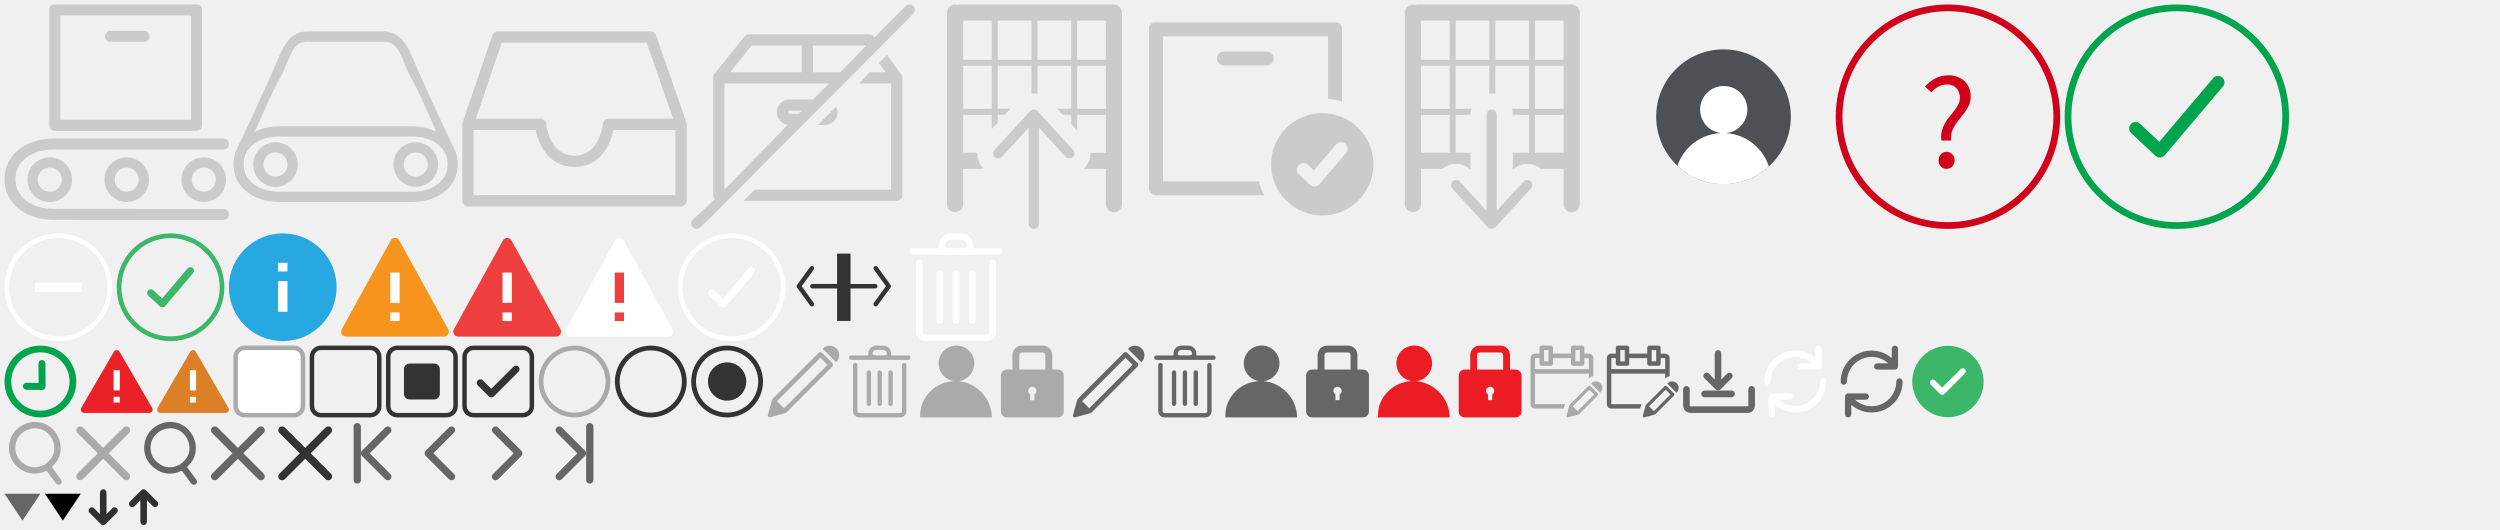
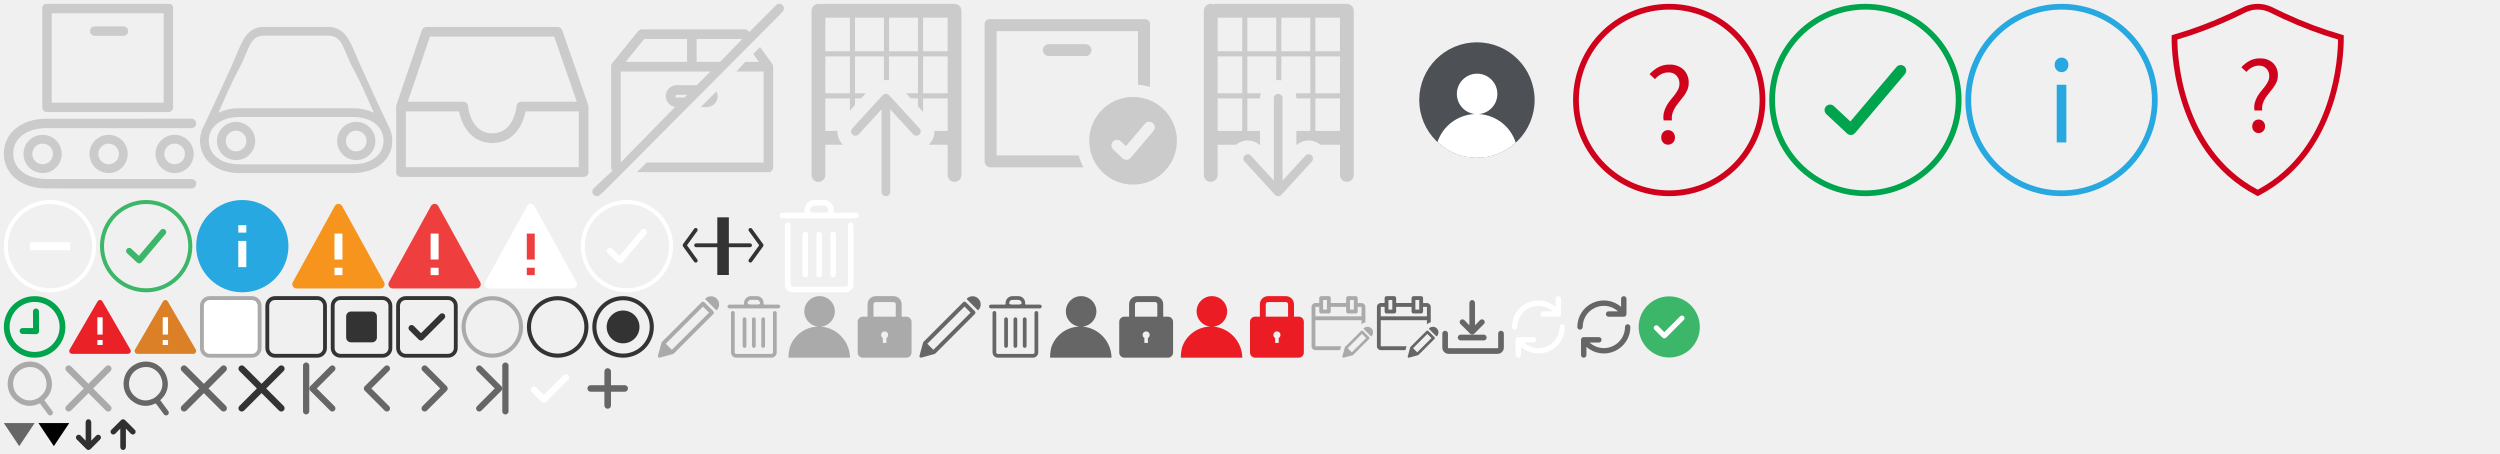
- <svg xmlns="http://www.w3.org/2000/svg" id="content" width="557" height="118.002" viewBox="0 0 557 118.002">
+ <svg xmlns="http://www.w3.org/2000/svg" id="content" width="650" height="118.002" viewBox="0 0 650 118.002">
  <defs>
    <style>.cls-1,.cls-2{fill:none;}.cls-2{clip-rule:evenodd;}.cls-3{fill:#cccbcb;}.cls-4{fill:#4d5055;}.cls-5{fill:#fff;}.cls-6{fill:#3cb669;}.cls-7{fill:#27a8e0;}.cls-8{fill:#f7941d;}.cls-9{fill:#ee3e3d;}.cls-10{fill:#00a44d;}.cls-11{fill:#ea2127;}.cls-12{fill:#db8027;}.cls-13{fill:#aaa;}.cls-14{fill:#333;}.cls-15{fill:#666;}.cls-16{fill:#d0021b;}.cls-17{clip-path:url(#clip-path);}.cls-18{clip-path:url(#clip-path-2);}.cls-19{clip-path:url(#clip-path-3);}.cls-20{clip-path:url(#clip-path-4);}.cls-21{clip-path:url(#clip-path-5);}.cls-22{clip-path:url(#clip-path-6);}.cls-23{clip-path:url(#clip-path-7);}.cls-24{clip-path:url(#clip-path-8);}.cls-25{clip-path:url(#clip-path-9);}.cls-26{clip-path:url(#clip-path-10);}.cls-27{clip-path:url(#clip-path-11);}.cls-28{clip-path:url(#clip-path-12);}.cls-29{clip-path:url(#clip-path-13);}.cls-30{clip-path:url(#clip-path-14);}.cls-31{clip-path:url(#clip-path-15);}.cls-32{fill:#ec1c24;}.cls-33{opacity:0.8;}</style>
    <clipPath id="clip-path">
      <rect class="cls-1" x="182.19" y="161" width="24.325" height="22.574" />
    </clipPath>
    <clipPath id="clip-path-2">
      <path class="cls-2" d="M233.713,182.877V180.3l1.015-.093c.6-.047.924-.374.924-.89V164.628l-1.8-.095v-2.666h8.539a9.709,9.709,0,0,1,5.538,1.356,5.024,5.024,0,0,1,1.938,4.446,5.537,5.537,0,0,1-1.108,3.556,6.443,6.443,0,0,1-2.631,2.012,3.482,3.482,0,0,1,1.8,1.919l2.262,4.96,1.8.047v2.667h-7.709v-2.574l.924-.093c.461-.047.739-.234.739-.562a.755.755,0,0,0-.139-.421L244.329,176a2.687,2.687,0,0,0-.785-1.123,1.845,1.845,0,0,0-1.2-.328h-2.861v5.569l2.03.093v2.667Zm5.723-11.277h2.723c2.539,0,3.831-1.17,3.831-3.463,0-1.311-.323-2.2-1.016-2.574a6.476,6.476,0,0,0-3.276-.608h-2.262Z" />
    </clipPath>
    <clipPath id="clip-path-3">
      <path class="cls-2" d="M252.359,183.344h-8.584v-3.415l1.292-.141c.277-.047.323-.093.323-.093,0-.047,0-.093-.092-.234l-1.477-3.182a2.37,2.37,0,0,0-.647-.982,1.562,1.562,0,0,0-.923-.234h-2.4v4.586l2.03.093V183.3H233.2v-3.416l1.431-.14c.507-.047.507-.281.507-.421V165.048l-1.8-.093V161.4H242.3a9.931,9.931,0,0,1,5.815,1.45c1.431.983,2.124,2.621,2.124,4.821a6.128,6.128,0,0,1-1.2,3.837A7.387,7.387,0,0,1,247,173.285a4.162,4.162,0,0,1,1.247,1.731l2.122,4.726,1.938.047v3.556Zm-7.708-.935h6.831v-1.777l-1.615-.048-2.355-5.24a2.761,2.761,0,0,0-1.522-1.685l-1.108-.421,1.061-.421a6.272,6.272,0,0,0,2.447-1.872,5.211,5.211,0,0,0,1.015-3.275c0-1.919-.553-3.275-1.753-4.07a9.286,9.286,0,0,0-5.308-1.264h-8.077v1.825l1.8.047v15.114a1.309,1.309,0,0,1-1.293,1.358l-.645.047v1.684h6.877v-1.825l-2.032-.093v-6.363h3.278a2.407,2.407,0,0,1,1.477.421,3.236,3.236,0,0,1,.877,1.31l1.477,3.135a1.76,1.76,0,0,1,.184.656c0,.281-.092.889-1.107,1.03l-.509.047Zm-2.492-10.388h-3.14v-7.581h2.724a7.423,7.423,0,0,1,3.508.656c.831.469,1.246,1.5,1.246,3C246.451,169.915,245.713,172.021,242.159,172.021Zm-2.262-.889h2.262c2.308,0,3.37-.983,3.37-3.042,0-1.17-.277-1.871-.786-2.2a6.059,6.059,0,0,0-3.045-.562h-1.846v5.8Z" />
    </clipPath>
    <clipPath id="clip-path-4">
      <path class="cls-2" d="M269.528,182.877H254.714V180.3l1.015-.095c.6-.047.923-.374.923-.889V164.627l-1.8-.093v-2.667h14.307v5.242l-3.184.233v-1.263a1.4,1.4,0,0,0-.139-.749.92.92,0,0,0-.737-.234h-4.617v5.428h7.2v3.23h-7.2v5.9h5.032a.994.994,0,0,0,.739-.234,1.622,1.622,0,0,0,.138-.8v-1.591l3.184.234v5.615Z" />
    </clipPath>
    <clipPath id="clip-path-5">
      <path class="cls-2" d="M269.99,183.345H254.3v-3.416l1.431-.14c.507-.047.507-.281.507-.421V165.048l-1.8-.093V161.4h15.185v6.13l-4.061.28v-1.731a1.64,1.64,0,0,0-.047-.468.933.933,0,0,0-.369-.047h-4.154v4.491h7.2v4.118h-7.2v5.006h4.571a.953.953,0,0,0,.368-.045,1.912,1.912,0,0,0,.046-.516V176.56l4.062.281v6.5Zm-14.862-.935h13.939v-4.726l-2.308-.141v1.077a1.993,1.993,0,0,1-.231,1.03,1.3,1.3,0,0,1-1.108.421h-5.492v-6.832h7.2V170.9h-7.2v-6.27h5.077a1.237,1.237,0,0,1,1.108.421,1.627,1.627,0,0,1,.23,1.03v.8l2.308-.141v-4.4H255.266v1.825l1.8.093v15.114a1.308,1.308,0,0,1-1.292,1.358l-.647.047Z" />
    </clipPath>
    <clipPath id="clip-path-6">
      <path class="cls-2" d="M279.082,179.32v-4.491l-5.308-10.2-1.477-.093v-2.667h7.616v2.574l-.923.093a.64.64,0,0,0-.647.374,1.125,1.125,0,0,0,.092.842l2.631,5.523h.139l3.414-6.6-1.569-.14v-2.667h6.693v2.574l-.923.093c-.417.047-.74.374-1.062.937l-4.893,9.405v5.24l2.446.095v2.666H276.5V180.3l1.661-.093c.645-.048.923-.328.923-.89" />
    </clipPath>
    <clipPath id="clip-path-7">
      <path class="cls-2" d="M285.775,183.345h-9.692v-3.463l2.076-.14c.461-.047.461-.188.461-.421v-4.352L273.5,165.1,271.883,165v-3.6h8.492v3.415l-1.339.141c-.184,0-.23.047-.276.093a.64.64,0,0,0,.092.468l2.308,4.821,2.723-5.288-1.292-.093V161.4h7.616v3.415l-1.339.141c-.277.047-.553.421-.693.7l-4.8,9.312v4.679l2.446.093v3.6Zm-8.769-.935H284.9v-1.825l-2.447-.093.046-5.9,4.893-9.405a1.822,1.822,0,0,1,1.431-1.17l.553-.047v-1.685h-5.815v1.825l1.8.14-3.831,7.441h-.693l-2.769-5.756a1.471,1.471,0,0,1-.138-1.218,1.1,1.1,0,0,1,1.015-.654l.509-.047v-1.685h-6.739v1.825l1.292.093,5.493,10.67v4.491a1.293,1.293,0,0,1-1.339,1.358l-1.246.093v1.544Z" />
    </clipPath>
    <clipPath id="clip-path-8">
      <rect class="cls-1" x="292.19" y="161.305" width="18.832" height="22.695" />
    </clipPath>
    <clipPath id="clip-path-9">
      <path class="cls-2" d="M329.436,181.707l-2.631-5.756a3.192,3.192,0,0,0-1.615-1.825l-1.431-.514,1.385-.561a6.56,6.56,0,0,0,2.63-2.059,5.31,5.31,0,0,0,1.109-3.509c0-2.06-.6-3.509-1.846-4.4a9.805,9.805,0,0,0-5.723-1.356H312.59V163.5l1.938.141V180.3a1.488,1.488,0,0,1-1.523,1.544l-.6.095v1.637h7.338V181.8l-2.216-.14v-7.207h3.693a2.917,2.917,0,0,1,1.661.469,3.981,3.981,0,0,1,1.016,1.45l1.615,3.463a1.63,1.63,0,0,1,.184.749c0,.328-.138,1.077-1.292,1.216l-.507.047v1.685h7.246v-1.779Zm-8.4-9.312h-3.554v-8.517h3.092a7.4,7.4,0,0,1,3.831.749q1.384.843,1.384,3.37C325.835,169.962,325,172.4,321.036,172.4Z" />
    </clipPath>
    <clipPath id="clip-path-10">
      <path class="cls-2" d="M351.774,181.661l-.184-.374-6.831-19.559h-6.831v1.684l2.355.233-5.723,16.846a1.78,1.78,0,0,1-1.523,1.356l-.6.095v1.637h6.738V181.8l-2.308-.14L338.3,177.5h8.815l.877,2.574c.185.608.139,1.075-.184,1.356a1.535,1.535,0,0,1-1.108.468l-.785.095v1.637h7.662v-1.779Zm-13.061-6.224,3.554-11.043h.97l3.416,11.043Z" />
    </clipPath>
    <clipPath id="clip-path-11">
      <path class="cls-2" d="M370.467,183.532h3.092V165.1a1.505,1.505,0,0,1,1.339-1.685l.691-.047V161.68h-7.153v1.777l2.262.095v13.99h-.924l-.231-.28-9.507-15.629h-5.216v1.777l1.938.095v16.657a1.443,1.443,0,0,1-1.431,1.544l-.691.047v1.685h7.2V181.66l-2.216-.093V167.389h.923l.231.28Z" />
    </clipPath>
    <clipPath id="clip-path-12">
      <path class="cls-2" d="M387.775,161.258a11.251,11.251,0,0,0-5.907,1.544,10.041,10.041,0,0,0-2.354,2.105,11.666,11.666,0,0,0-1.662,3.23,15.053,15.053,0,0,0-.645,4.491c0,3.744.831,6.6,2.492,8.47a8.777,8.777,0,0,0,6.923,2.807,13.234,13.234,0,0,0,7.292-1.919v-5.942a1.958,1.958,0,0,1,.369-1.263,1.751,1.751,0,0,1,1.108-.468l.277-.047v-1.639h-7.292v1.779l2.631.093.046.562v5.521l-.277.188a7.179,7.179,0,0,1-3.923.935c-4.339,0-6.508-3.135-6.508-9.312,0-5.9,2.4-8.844,7.154-8.844,2.168,0,3.23.281,3.6.935a2.33,2.33,0,0,1,.23,1.077v2.06l2.308-.141v-5.007a14.456,14.456,0,0,0-5.861-1.216" />
    </clipPath>
    <clipPath id="clip-path-13">
      <path class="cls-2" d="M397.144,183.532H412.19v-5.007l-2.308-.14v1.075a2.078,2.078,0,0,1-.277,1.171,1.506,1.506,0,0,1-1.292.514h-6.092v-7.674h7.893v-2.34h-7.893v-7.066h5.631a1.594,1.594,0,0,1,1.293.468,2.087,2.087,0,0,1,.276,1.17v.749l2.308-.14v-4.586H397.236v1.779l1.938.093v16.659a1.489,1.489,0,0,1-1.523,1.544l-.6.047v1.684Z" />
    </clipPath>
    <clipPath id="clip-path-14">
      <path class="cls-2" d="M228.913,175.53v5.709a12.235,12.235,0,0,1-7.2,2.012,8.536,8.536,0,0,1-6.739-2.714c-1.615-1.824-2.4-4.539-2.4-8.1a13.552,13.552,0,0,1,.6-4.258,10.419,10.419,0,0,1,1.569-3.135,8.852,8.852,0,0,1,2.308-2.059,10.958,10.958,0,0,1,5.677-1.5,13.332,13.332,0,0,1,5.907,1.31v3.744l-1.892-.374-.461.048c0-.328-.877-1.311-.969-1.452-.231-.42-2.078.048-3.739.048-4.016,0-5.4,2.386-5.4,7.393,0,5.334,2.122,7.954,5.769,7.954a6.039,6.039,0,0,0,3.322-.749v-4.773h-.046l-1.938-.093v-2.667h7.246v2.526l-.739.047a1.205,1.205,0,0,0-.691.281c-.139.141-.185.374-.185.8" />
    </clipPath>
    <clipPath id="clip-path-15">
      <path class="cls-2" d="M222.221,183.719c-3.832.14-8.955-.609-9.739-7.019a48.216,48.216,0,0,1-.092-7.066c.185-2.855.6-5.756,3.97-7.535a14.2,14.2,0,0,1,6.368-1.075,20.138,20.138,0,0,1,6.416,1.17l.276.14v4.773h-3.276s-.369-1.637-.369-1.684a24.151,24.151,0,0,0-4.108-.047c-3.738.421-3.923,2.9-4.061,6.691-.185,5.054.6,7.3,3.969,7.3a22.891,22.891,0,0,0,2.815-.095v-4.35l-1.523-.095v-3.322h8.124v3.416l-1.57.233-.092,7.347-.184.14c-1.846.937-5.216,1.077-6.923,1.077m.507-21.806a10.628,10.628,0,0,0-5.446,1.4,7.947,7.947,0,0,0-2.17,1.967,10.619,10.619,0,0,0-1.523,2.994,14.282,14.282,0,0,0-.6,4.118c0,3.463.786,6.084,2.309,7.814a8.022,8.022,0,0,0,6.368,2.574c2.677,0,4.939-.141,6.739-1.358v-5.9a1.428,1.428,0,0,1,.323-1.077,1.708,1.708,0,0,1,.969-.421l.323-.047V172.3h-6.414v1.824l1.938.095.045.421V179.6l-.184.141a6.358,6.358,0,0,1-3.554.842c-3.877,0-6.184-2.855-6.184-8.423,0-5.335,1.569-7.861,5.861-7.861,1.938,0,3.831-.374,4.154.233.138.234.645.516.645.937v.562l2.309-.141-.463-2.807a12.671,12.671,0,0,0-5.446-1.17" />
    </clipPath>
  </defs>
  <g id="cbs-overview-inducts">
    <path class="cls-3" d="M49.774,46.545l-10.958,0q-13.394,0-26.785-.007c-5.132-.006-8.58-2.664-8.58-6.612s3.448-6.607,8.58-6.613l37.743,0a1.225,1.225,0,1,0,0-2.451l-10.958,0q-13.4,0-26.789.007C5.535,30.872,1,34.6,1,39.928s4.535,9.055,11.028,9.063Q19.944,49,27.86,49H38.817l10.958,0a1.226,1.226,0,1,0,0-2.451Z" />
    <path class="cls-3" d="M12.225,29.143H43.775A1.226,1.226,0,0,0,45,27.918V1.994A.994.994,0,0,0,44.006,1H11.994A.994.994,0,0,0,11,1.994V27.918A1.226,1.226,0,0,0,12.225,29.143ZM13.451,3.451h29.1V26.692h-29.1Z" />
    <path class="cls-3" d="M32.1,9.318a1.225,1.225,0,1,0,0-2.451h-7.47a1.225,1.225,0,0,0,0,2.451H32.1Z" />
    <path class="cls-3" d="M6.112,40.024a4.97,4.97,0,1,0,4.97-4.97A4.97,4.97,0,0,0,6.112,40.024Zm7.654,0a2.684,2.684,0,1,1-2.684-2.684A2.687,2.687,0,0,1,13.766,40.024Z" />
    <path class="cls-3" d="M23.269,40.024a4.97,4.97,0,1,0,4.97-4.97A4.97,4.97,0,0,0,23.269,40.024Zm7.654,0a2.684,2.684,0,1,1-2.684-2.684A2.687,2.687,0,0,1,30.923,40.024Z" />
    <path class="cls-3" d="M45.4,35.054a4.97,4.97,0,1,0,4.97,4.97A4.97,4.97,0,0,0,45.4,35.054Zm0,7.654a2.684,2.684,0,1,1,2.684-2.684A2.687,2.687,0,0,1,45.4,42.708Z" />
  </g>
  <g id="cbs-overview-casket">
    <path class="cls-3" d="M91.744,45C97.783,44.992,102,41.526,102,36.571a7.744,7.744,0,0,0-.913-3.662c-2.51-5.155-4.9-10.548-7.164-15.453C91.537,12.3,90.522,7.616,86.282,7.1V7h-.789L68.8,7a1.1,1.1,0,0,0-.29.058V7c-4.956,0-5.9,4.976-8.43,10.457C57.8,22.393,55.387,27.812,52.859,33c-.058.114-.115.229-.167.347-.116.237-.229.481-.346.717h.1A7.875,7.875,0,0,0,52,36.571c0,4.955,4.217,8.421,10.256,8.429ZM62.256,28.142a12.632,12.632,0,0,0-5.465,1.18c1.826-4.147,3.606-8.3,5.567-11.862,2.3-4.182,2.477-8.181,6.15-8.181V9.224a1.1,1.1,0,0,0,.29.058l16.7,0c3.667,0,3.845,4,6.145,8.18,1.96,3.562,3.735,7.712,5.559,11.859a12.636,12.636,0,0,0-5.457-1.177Zm29.486,2.279c4.773.006,7.979,2.477,7.979,6.15s-3.207,6.144-7.979,6.149H62.259c-4.773-.006-7.979-2.478-7.979-6.149s3.207-6.144,7.979-6.15Z" />
    <path class="cls-3" d="M61.375,31.69a4.97,4.97,0,1,0,4.97,4.97A4.97,4.97,0,0,0,61.375,31.69Zm0,7.654a2.684,2.684,0,1,1,2.684-2.684A2.687,2.687,0,0,1,61.375,39.344Z" />
    <path class="cls-3" d="M92.625,31.69a4.97,4.97,0,1,0,4.97,4.97A4.97,4.97,0,0,0,92.625,31.69Zm0,7.654a2.684,2.684,0,1,1,2.684-2.684A2.687,2.687,0,0,1,92.625,39.344Z" />
  </g>
  <path id="cbs-overview-chutes" class="cls-3" d="M152.93,27.288,146.168,7.847A1.261,1.261,0,0,0,144.977,7H110.883a1.261,1.261,0,0,0-1.194.855L103.067,27.3A1.264,1.264,0,0,0,103,27.7V44.739A1.261,1.261,0,0,0,104.262,46h47.477A1.261,1.261,0,0,0,153,44.739V27.7A1.261,1.261,0,0,0,152.93,27.288ZM111.786,9.522H144.08l5.885,16.92h-14.4a1.264,1.264,0,0,0-1.256,1.148c-.027.289-.719,7.084-6.309,7.084s-6.283-6.794-6.309-7.081a1.261,1.261,0,0,0-1.256-1.151H106.022Zm-6.263,33.956V28.964h13.821c.651,3.358,3.02,8.231,8.657,8.231s8.006-4.874,8.657-8.231h13.821V43.478Z" />
  <g id="cbs-overview-rejection">
    <path class="cls-3" d="M197.63,12.245l-1.79,1.79,1.489,2.055h-3.544l-2.326,2.5h7.07V42.259H168.107l-2.5,2.5h34.171a1.25,1.25,0,0,0,1.25-1.25V17.34a1.245,1.245,0,0,0-.238-.733Z" />
    <path class="cls-3" d="M186.6,25a2.8,2.8,0,0,0-.3-1.252l-4.1,4.1h1.553A2.853,2.853,0,0,0,186.6,25Z" />
    <path class="cls-3" d="M203.477,1.349a1.19,1.19,0,0,0-1.683,0L194.8,8.342l-.132-.182a1.248,1.248,0,0,0-1.012-.517H166.878a1.25,1.25,0,0,0-.972.464l-6.733,8.325a1.252,1.252,0,0,0-.278.786V43.509a1.244,1.244,0,0,0,.358.872l-4.9,4.587a1.19,1.19,0,0,0,1.681,1.685s.851-.832,1.827-1.734L202.629,3.944l.849-.913A1.19,1.19,0,0,0,203.477,1.349Zm-36,8.794h11.149V16.09H162.665ZM177.967,25.35h-2.015a.35.35,0,0,1,0-.7h2.715Zm3.2-3.2h-5.215a2.844,2.844,0,0,0-.441,5.655L161.4,42.239V18.59h23.331Zm6.06-6.06h-6.1V10.143H193Z" />
  </g>
  <g id="butler-overview-put">
    <path class="cls-3" d="M231.165,24.756c-.012-.013-.028-.017-.04-.029s-.017-.029-.029-.04a1.058,1.058,0,0,0-.15-.09,1.113,1.113,0,0,0-.194-.117,1.083,1.083,0,0,0-.207-.05.728.728,0,0,0-.427,0,1.091,1.091,0,0,0-.208.05,1.12,1.12,0,0,0-.193.116,1.079,1.079,0,0,0-.151.091c-.013.012-.017.028-.029.04s-.029.016-.04.029L221.579,33.4a1.131,1.131,0,0,0,1.668,1.529l5.953-6.5V49.869a1.131,1.131,0,1,0,2.262,0V28.43l5.953,6.5a1.131,1.131,0,1,0,1.668-1.529Z" />
    <path class="cls-3" d="M248.179,1c-.055,0-.1.027-.156.031s-.1-.031-.156-.031H213.812A1.311,1.311,0,0,1,212.8,1,1.8,1.8,0,0,0,211,2.8V45.358a1.8,1.8,0,1,0,3.59,0V37.627h4.617a4.691,4.691,0,0,1-1.492-3.591H214.59V25.577h6.385v3.164l1.33-1.452V25.577h1.568l1.219-1.33h-2.787V14.658h7.516v6.184a3.926,3.926,0,0,1,1.33.049V14.658h7.517v9.589h-3.1l1.218,1.33h1.88v2.052L240,29.081v-3.5h6.385v8.458h-3.436a4.7,4.7,0,0,1-1.493,3.591h4.929v7.731a1.8,1.8,0,1,0,3.59,0V2.8A1.8,1.8,0,0,0,248.179,1Zm-27.2,23.247H214.59V14.658h6.385Zm0-10.919H214.59V4.591h6.385Zm8.846,0h-7.516V4.591h7.516Zm8.847,0h-7.517V4.591h7.517Zm7.716,10.919H240V14.658h6.385Zm0-10.919H240V4.591h6.385Z" />
  </g>
  <g id="butler-overview-aduit">
    <path class="cls-3" d="M283.783,13.034a1.552,1.552,0,0,0-1.552-1.553h-9.463a1.552,1.552,0,1,0,0,3.1h9.463A1.552,1.552,0,0,0,283.783,13.034Z" />
    <path class="cls-3" d="M277.5,40.4H259.105V8.1h36.787V22.011a14.559,14.559,0,0,1,3.105.611V6.259A1.259,1.259,0,0,0,297.738,5H257.259A1.259,1.259,0,0,0,256,6.259V41.951a1.553,1.553,0,0,0,1.553,1.553h24.129a14.556,14.556,0,0,1-1.218-3.105Z" />
    <path class="cls-3" d="M294.6,25.2A11.4,11.4,0,1,0,306,36.6,11.415,11.415,0,0,0,294.6,25.2Zm5.3,8.847-5.917,6.991a1.457,1.457,0,0,1-1.027.513h0a1.5,1.5,0,0,1-1.073-.388l-2.467-2.3a1.458,1.458,0,0,1,.943-2.522,1.507,1.507,0,0,1,1.044.39l1.347,1.258,4.928-5.821a1.456,1.456,0,0,1,2.224,1.88Z" />
  </g>
  <g id="butler-overview-pick">
    <path class="cls-3" d="M350.179,1c-.055,0-.1.027-.156.031s-.1-.031-.156-.031H315.812A1.31,1.31,0,0,1,314.8,1,1.8,1.8,0,0,0,313,2.8V45.358a1.8,1.8,0,1,0,3.59,0V37.627h4.8a4.659,4.659,0,0,1,6.047,0h.173V34.036h-3.3V25.577h3.3v-.048a4.659,4.659,0,0,1,.2-1.282h-3.5V14.658h7.515v6.2a4.631,4.631,0,0,1,.51-.052,4.7,4.7,0,0,1,.821.083V14.658h7.517v9.589h-3.814a4.659,4.659,0,0,1,.2,1.282v.048h3.615v8.459h-3.615v3.591h.173a4.659,4.659,0,0,1,6.047,0h5.111v7.731a1.8,1.8,0,1,0,3.59,0V2.8A1.8,1.8,0,0,0,350.179,1Zm-27.2,33.036H316.59V25.577h6.385Zm0-9.789H316.59V14.658h6.385Zm0-10.919H316.59V4.591h6.385Zm8.846,0h-7.515V4.591h7.515Zm8.847,0h-7.517V4.591h7.517Zm7.716,20.708H342V25.577h6.385Zm0-9.789H342V14.658h6.385Zm0-10.919H342V4.591h6.385Z" />
    <path class="cls-3" d="M340.249,40.1a1.129,1.129,0,0,0-.834.367l-5.953,6.5V25.529a1.131,1.131,0,0,0-2.262,0V46.969l-5.953-6.5A1.131,1.131,0,0,0,323.579,42l7.918,8.643c.012.013.028.017.04.029s.017.029.029.04a1.079,1.079,0,0,0,.15.09,1.121,1.121,0,0,0,.194.117,1.09,1.09,0,0,0,.207.05.729.729,0,0,0,.427,0,1.1,1.1,0,0,0,.208-.05,1.121,1.121,0,0,0,.193-.116,1.083,1.083,0,0,0,.151-.091c.013-.012.017-.028.029-.041s.028-.016.04-.029L341.083,42a1.131,1.131,0,0,0-.834-1.9Z" />
  </g>
  <g id="user-icon">
    <rect class="cls-4" x="369" y="11" width="30" height="30" rx="15" ry="15" />
    <path class="cls-5" d="M373.732,36.951A14.939,14.939,0,0,0,394.1,37.1a10.72,10.72,0,0,0-9.553-7.44,5.264,5.264,0,1,0-1.1-.011A10.709,10.709,0,0,0,373.732,36.951Z" />
  </g>
  <g id="header-offline">
    <path class="cls-5" d="M13,52A12,12,0,1,0,25,64,12.014,12.014,0,0,0,13,52Zm0,22.957A10.957,10.957,0,1,1,23.957,64,10.969,10.969,0,0,1,13,74.957Z" />
    <rect class="cls-5" x="7.783" y="62.957" width="10.435" height="2.087" />
  </g>
  <g id="header-online">
    <path class="cls-6" d="M38,52A12,12,0,1,0,50,64,12.014,12.014,0,0,0,38,52Zm0,22.957A10.957,10.957,0,1,1,48.957,64,10.969,10.969,0,0,1,38,74.957Z" />
    <path class="cls-6" d="M42.343,59.516a.8.8,0,0,0-.55.284l-5.677,6.708-1.972-1.842a.816.816,0,0,0-.581-.217.809.809,0,0,0-.523,1.4l2.594,2.421a.837.837,0,0,0,.6.216h0A.81.81,0,0,0,36.8,68.2l6.225-7.356a.81.81,0,0,0-.1-1.138A.828.828,0,0,0,42.343,59.516Z" />
  </g>
  <g id="header-online-2" data-name="header-online">
    <path class="cls-5" d="M163,52a12,12,0,1,0,12,12A12.014,12.014,0,0,0,163,52Zm0,22.957A10.957,10.957,0,1,1,173.957,64,10.969,10.969,0,0,1,163,74.957Z" />
    <path class="cls-5" d="M167.343,59.516a.8.8,0,0,0-.55.284l-5.677,6.708-1.972-1.842a.816.816,0,0,0-.581-.217.809.809,0,0,0-.523,1.4l2.594,2.421a.837.837,0,0,0,.6.216h0a.81.81,0,0,0,.571-.285l6.225-7.356a.81.81,0,0,0-.1-1.138A.828.828,0,0,0,167.343,59.516Z" />
  </g>
  <g id="header-event">
    <path class="cls-7" d="M63,52A12,12,0,1,0,75,64,12,12,0,0,0,63,52Z" />
    <rect class="cls-5" x="61.954" y="62.64" width="2.091" height="6.814" />
    <rect class="cls-5" x="61.954" y="58.545" width="2.091" height="1.935" />
  </g>
  <g id="header-yellow-alert">
    <path class="cls-8" d="M99.854,73.338,88.943,53.557a1.077,1.077,0,0,0-1.886,0L76.146,73.338A1.109,1.109,0,0,0,77.089,75H98.911A1.109,1.109,0,0,0,99.854,73.338Z" />
    <rect class="cls-5" x="86.965" y="60.728" width="2.07" height="6.746" />
    <rect class="cls-5" x="86.965" y="69.613" width="2.07" height="1.916" />
  </g>
  <g id="header-red-alert">
    <path class="cls-9" d="M124.854,73.338,113.943,53.557a1.077,1.077,0,0,0-1.886,0L101.146,73.338A1.109,1.109,0,0,0,102.089,75h21.822A1.109,1.109,0,0,0,124.854,73.338Z" />
    <rect class="cls-5" x="111.965" y="60.729" width="2.07" height="6.746" />
    <rect class="cls-5" x="111.965" y="69.613" width="2.07" height="1.916" />
  </g>
  <g id="header-emergency">
    <path class="cls-5" d="M149.854,73.338,138.943,53.557a1.077,1.077,0,0,0-1.886,0L126.146,73.338A1.109,1.109,0,0,0,127.089,75h21.822A1.109,1.109,0,0,0,149.854,73.338Z" />
    <rect class="cls-9" x="136.965" y="60.729" width="2.07" height="6.746" />
    <rect class="cls-9" x="136.965" y="69.613" width="2.07" height="1.916" />
  </g>
  <g id="overview-tile-ontime">
    <path class="cls-10" d="M9,77a8,8,0,1,0,8,8A8.009,8.009,0,0,0,9,77ZM9,91.5A6.5,6.5,0,1,1,15.5,85,6.507,6.507,0,0,1,9,91.5Z" />
    <path class="cls-10" d="M9.893,80.434a.763.763,0,0,0-.548-.227.8.8,0,0,0-.548.228.768.768,0,0,0-.225.549L8.6,85.306l-2.684-.018a.78.78,0,0,0-.559.2.776.776,0,0,0,.489,1.346l3.5.054a.8.8,0,0,0,.569-.213h0a.774.774,0,0,0,.239-.563l-.031-5.135A.767.767,0,0,0,9.893,80.434Z" />
  </g>
  <g id="overview-tile-red-alert">
    <path class="cls-11" d="M18.726,92H33.274a.74.74,0,0,0,.629-1.108L26.629,78.371a.718.718,0,0,0-1.257,0L18.1,90.892A.74.74,0,0,0,18.726,92Z" />
    <path class="cls-5" d="M26.69,82.486v4.5H25.31v-4.5Zm0,5.923v1.277H25.31V88.409Z" />
  </g>
  <g id="overview-tile-yellow-alert">
    <path class="cls-12" d="M35.726,92H50.274a.74.74,0,0,0,.629-1.108L43.629,78.371a.718.718,0,0,0-1.257,0L35.1,90.892A.74.74,0,0,0,35.726,92Z" />
    <path class="cls-5" d="M43.69,82.486v4.5H42.31v-4.5Zm0,5.923v1.277H42.31V88.409Z" />
  </g>
  <g id="checkbox-disabled">
    <rect class="cls-5" x="53" y="78" width="14" height="14" rx="1.5" ry="1.5" />
    <path class="cls-13" d="M65.5,93h-11A2.5,2.5,0,0,1,52,90.5v-11A2.5,2.5,0,0,1,54.5,77h11A2.5,2.5,0,0,1,68,79.5v11A2.5,2.5,0,0,1,65.5,93Zm-11-15A1.5,1.5,0,0,0,53,79.5v11A1.5,1.5,0,0,0,54.5,92h11A1.5,1.5,0,0,0,67,90.5v-11A1.5,1.5,0,0,0,65.5,78Z" />
  </g>
  <g id="checkbox-empty">
    <path class="cls-14" d="M82.5,93h-11A2.5,2.5,0,0,1,69,90.5v-11A2.5,2.5,0,0,1,71.5,77h11A2.5,2.5,0,0,1,85,79.5v11A2.5,2.5,0,0,1,82.5,93Zm-11-15A1.5,1.5,0,0,0,70,79.5v11A1.5,1.5,0,0,0,71.5,92h11A1.5,1.5,0,0,0,84,90.5v-11A1.5,1.5,0,0,0,82.5,78Z" />
  </g>
  <g id="checkbox-half-selected">
    <path class="cls-14" d="M99.5,77h-11A2.5,2.5,0,0,0,86,79.5v11A2.5,2.5,0,0,0,88.5,93h11a2.5,2.5,0,0,0,2.5-2.5v-11A2.5,2.5,0,0,0,99.5,77ZM101,90.5A1.5,1.5,0,0,1,99.5,92h-11A1.5,1.5,0,0,1,87,90.5v-11A1.5,1.5,0,0,1,88.5,78h11a1.5,1.5,0,0,1,1.5,1.5Z" />
    <rect class="cls-14" x="90" y="81" width="8" height="8" rx="1.25" ry="1.25" />
  </g>
  <g id="checkbox-selected">
    <path class="cls-14" d="M116.5,93h-11a2.5,2.5,0,0,1-2.5-2.5v-11a2.5,2.5,0,0,1,2.5-2.5h11a2.5,2.5,0,0,1,2.5,2.5v11A2.5,2.5,0,0,1,116.5,93Zm-11-15a1.5,1.5,0,0,0-1.5,1.5v11a1.5,1.5,0,0,0,1.5,1.5h11a1.5,1.5,0,0,0,1.5-1.5v-11a1.5,1.5,0,0,0-1.5-1.5Z" />
    <path class="cls-14" d="M114.4,81.683l-4.938,4.938-1.87-1.869a.8.8,0,1,0-1.131,1.131l2.26,2.26a.318.318,0,0,1,.175.175.8.8,0,0,0,1.132,0l5.5-5.5a.8.8,0,0,0-1.132-1.131Z" />
  </g>
  <g id="searchbox-magnifying-glass">
    <path class="cls-13" d="M4.409,104.4a5.409,5.409,0,0,0,5.649.591.977.977,0,0,1,.348-.078q.668.9,1.332,1.8l.727.992a.708.708,0,1,0,1.141-.837l-.726-.992q-.669-.913-1.344-1.821a2.013,2.013,0,0,1,.27-.288l.085-.08a5.291,5.291,0,0,0,1.533-4.8,5.928,5.928,0,0,0-3.294-4.4,5.8,5.8,0,0,0-5.227.288,5.614,5.614,0,0,0-2.858,4.267A5.512,5.512,0,0,0,4.409,104.4Zm-.958-5.194a4.217,4.217,0,0,1,2.149-3.2,4.492,4.492,0,0,1,2.879-.544,4.108,4.108,0,0,1,1.068.316,4.5,4.5,0,0,1,2.482,3.349,3.9,3.9,0,0,1-1.115,3.54l-.076.073a3.931,3.931,0,0,0-.3.3l-.716.536a2.23,2.23,0,0,0-.353.124h0a3.979,3.979,0,0,1-4.233-.45A4.164,4.164,0,0,1,3.451,99.208Z" />
  </g>
  <g id="searchbox-magnifying-glass-2" data-name="searchbox-magnifying-glass">
    <path class="cls-15" d="M34.539,104.4a5.409,5.409,0,0,0,5.649.591.977.977,0,0,1,.348-.078q.668.9,1.332,1.8l.727.992a.708.708,0,1,0,1.141-.837l-.726-.992q-.669-.913-1.344-1.821a2.013,2.013,0,0,1,.27-.288l.085-.08a5.291,5.291,0,0,0,1.533-4.8,5.928,5.928,0,0,0-3.294-4.4,5.8,5.8,0,0,0-5.227.288,5.614,5.614,0,0,0-2.858,4.267A5.512,5.512,0,0,0,34.539,104.4Zm-.958-5.194a4.217,4.217,0,0,1,2.149-3.2,4.492,4.492,0,0,1,2.879-.544,4.108,4.108,0,0,1,1.068.316,4.5,4.5,0,0,1,2.482,3.349,3.9,3.9,0,0,1-1.115,3.54l-.076.073a3.931,3.931,0,0,0-.3.3l-.716.536a2.23,2.23,0,0,0-.353.124h0a3.979,3.979,0,0,1-4.233-.45A4.164,4.164,0,0,1,33.581,99.208Z" />
  </g>
  <path id="searchbox-cross" class="cls-13" d="M24.213,101l4.537-4.537a.857.857,0,0,0-1.212-1.212L23,99.788l-4.537-4.537a.857.857,0,0,0-1.212,1.212L21.789,101l-4.537,4.537a.857.857,0,1,0,1.212,1.212L23,102.212l4.537,4.537a.857.857,0,0,0,1.212-1.212Z" />
  <path id="searchbox-cross-2" data-name="searchbox-cross" class="cls-15" d="M54.213,101l4.537-4.537a.857.857,0,0,0-1.212-1.212L53,99.788l-4.537-4.537a.857.857,0,0,0-1.212,1.212L51.789,101l-4.537,4.537a.857.857,0,1,0,1.212,1.212L53,102.212l4.537,4.537a.857.857,0,1,0,1.212-1.212Z" />
  <path id="searchbox-cross-3" data-name="searchbox-cross" class="cls-14" d="M69.212,101l4.537-4.537a.857.857,0,0,0-1.212-1.212L68,99.788l-4.537-4.537a.857.857,0,0,0-1.212,1.212L66.788,101l-4.537,4.537a.857.857,0,1,0,1.212,1.212L68,102.212l4.537,4.537a.857.857,0,0,0,1.212-1.212Z" />
  <g id="dropdown-arrow">
    <path class="cls-15" d="M9,110l-4,6-4-6Z" />
  </g>
  <g id="dropdown-arrow-2" data-name="dropdown-arrow">
    <path d="M18,110l-4,6-4-6Z" />
  </g>
  <path class="cls-16" d="M433.69,33.832a1.689,1.689,0,0,0-1.26.525,1.917,1.917,0,0,0-.51,1.4,1.837,1.837,0,0,0,.51,1.335,1.689,1.689,0,0,0,1.26.525,1.738,1.738,0,0,0,1.275-.525,1.81,1.81,0,0,0,.525-1.335,1.887,1.887,0,0,0-.525-1.4A1.738,1.738,0,0,0,433.69,33.832Z" />
  <path class="cls-16" d="M434.05,16.792a5.946,5.946,0,0,0-2.925.705,8.419,8.419,0,0,0-2.235,1.785l1.41,1.29a5.31,5.31,0,0,1,1.575-1.275,3.979,3.979,0,0,1,1.875-.465,2.711,2.711,0,0,1,2.175.855,3.046,3.046,0,0,1,.735,2.055,3.309,3.309,0,0,1-.345,1.5,8.809,8.809,0,0,1-.855,1.365q-.51.675-1.095,1.365a9.6,9.6,0,0,0-1.035,1.485,7.472,7.472,0,0,0-.705,1.74,5.1,5.1,0,0,0-.075,2.115h2.16a4.55,4.55,0,0,1,.15-1.905,6.393,6.393,0,0,1,.765-1.6,16.6,16.6,0,0,1,1.08-1.455q.584-.7,1.11-1.425a8.343,8.343,0,0,0,.885-1.53,4.389,4.389,0,0,0,.36-1.8,4.591,4.591,0,0,0-1.365-3.525A5.13,5.13,0,0,0,434.05,16.792Z" />
  <path class="cls-16" d="M434,1a25,25,0,1,0,25,25A25,25,0,0,0,434,1Zm0,48.5A23.5,23.5,0,1,1,457.5,26,23.527,23.527,0,0,1,434,49.5Z" />
+   <path class="cls-7" d="M536,51a25,25,0,1,0-25-25A25,25,0,0,0,536,51Zm0-48.5A23.5,23.5,0,1,1,512.5,26,23.527,23.527,0,0,1,536,2.5Z" />
  <path class="cls-15" d="M253.47,80.92a.158.158,0,0,0-.018-.022l-2.307-2.307a.528.528,0,0,0-.746,0L240.145,88.844a.394.394,0,0,0-.071.1.414.414,0,0,0-.022.035.389.389,0,0,0-.024.049.228.228,0,0,0-.036.078l-.935,3.433a.387.387,0,0,0,.463.449l3.409-.93a.136.136,0,0,0,.072-.03.511.511,0,0,0,.208-.124l10.253-10.253A.527.527,0,0,0,253.47,80.92Zm-1.126.361-9.669,9.669L241.1,89.378l9.669-9.669Z" />
  <path class="cls-15" d="M251.4,77.825l2.777,2.777a.147.147,0,0,0,.208,0,2.111,2.111,0,0,0-2.985-2.985A.147.147,0,0,0,251.4,77.825Z" />
  <path class="cls-15" d="M270.389,79.2h-3.7a.155.155,0,0,1-.119-.05.179.179,0,0,1-.039-.143,1.913,1.913,0,0,0,.006-.375A1.762,1.762,0,0,0,264.807,77h-1.615a1.784,1.784,0,0,0-1.734,1.636,1.922,1.922,0,0,0,.006.376.178.178,0,0,1-.041.139.155.155,0,0,1-.116.053h-3.7a.486.486,0,0,0,0,.971h12.779a.486.486,0,0,0,0-.971ZM265.6,78.8c0,.177,0,.378-.792.378h-1.616c-.792,0-.792-.2-.792-.378a.811.811,0,0,1,.792-.826h1.616A.811.811,0,0,1,265.6,78.8Z" />
  <path class="cls-15" d="M269.458,80.873a.486.486,0,0,0-.485.486V91.619a.41.41,0,0,1-.41.409h-9.126a.41.41,0,0,1-.409-.409V81.359a.486.486,0,1,0-.971,0V91.619a1.382,1.382,0,0,0,1.38,1.38h9.126a1.383,1.383,0,0,0,1.381-1.38V81.359A.486.486,0,0,0,269.458,80.873Z" />
  <path class="cls-15" d="M262.063,89.941V82.969a.486.486,0,0,0-.971,0v6.972a.486.486,0,1,0,.971,0Z" />
  <path class="cls-15" d="M264.486,89.941V82.969a.486.486,0,0,0-.971,0v6.972a.486.486,0,1,0,.971,0Z" />
  <path class="cls-15" d="M266.907,89.941V82.969a.486.486,0,0,0-.971,0v6.972a.486.486,0,1,0,.971,0Z" />
  <path class="cls-14" d="M162,77a8,8,0,1,0,8,8A8.024,8.024,0,0,0,162,77Zm0,14.933A6.933,6.933,0,1,1,168.933,85,6.941,6.941,0,0,1,162,91.933Z" />
  <circle class="cls-14" cx="162" cy="85" r="4.267" />
  <path class="cls-13" d="M128,78.067A6.933,6.933,0,1,1,121.067,85,6.941,6.941,0,0,1,128,78.067M128,77a8.024,8.024,0,0,0-8,8h0a8,8,0,0,0,16,0h0a8.024,8.024,0,0,0-8-8Z" />
  <path class="cls-14" d="M145,78.067A6.933,6.933,0,1,1,138.067,85,6.941,6.941,0,0,1,145,78.067M145,77a8.024,8.024,0,0,0-8,8h0a8,8,0,0,0,16,0h0a8.024,8.024,0,0,0-8-8Z" />
  <path class="cls-15" d="M289,93a8.251,8.251,0,0,0-7.465-8.083,3.979,3.979,0,1,0-.938-.006,7.909,7.909,0,0,0-7.3,5.534l0,0h0A11.481,11.481,0,0,0,273,93Z" />
  <path class="cls-15" d="M303.667,82.333h-1.233V79.1a2.1,2.1,0,0,0-2.1-2.1h-4.667a2.1,2.1,0,0,0-2.1,2.1v3.233h-1.233A1.333,1.333,0,0,0,291,83.667v8A1.333,1.333,0,0,0,292.333,93h11.334A1.333,1.333,0,0,0,305,91.667v-8A1.333,1.333,0,0,0,303.667,82.333ZM295.1,79.1a.567.567,0,0,1,.566-.567h4.667a.574.574,0,0,1,.566.567v3.233h-5.8Zm3.361,8.786v1.281h-.924V87.886a.924.924,0,1,1,.924,0Z" />
  <path class="cls-32" d="M323,93a8.251,8.251,0,0,0-7.465-8.083,3.979,3.979,0,1,0-.938-.006,7.909,7.909,0,0,0-7.3,5.534l0,0h0A11.481,11.481,0,0,0,307,93Z" />
  <path class="cls-32" d="M337.667,82.333h-1.233V79.1a2.1,2.1,0,0,0-2.1-2.1h-4.667a2.1,2.1,0,0,0-2.1,2.1v3.233h-1.233A1.333,1.333,0,0,0,325,83.667v8A1.333,1.333,0,0,0,326.333,93h11.334A1.333,1.333,0,0,0,339,91.667v-8A1.333,1.333,0,0,0,337.667,82.333ZM329.1,79.1a.567.567,0,0,1,.566-.567h4.667a.574.574,0,0,1,.566.567v3.233h-5.8Zm3.361,8.786v1.281h-.924V87.886a.924.924,0,1,1,.924,0Z" />
  <path class="cls-13" d="M185.47,80.92a.158.158,0,0,0-.018-.022l-2.307-2.307a.528.528,0,0,0-.746,0L172.145,88.844a.394.394,0,0,0-.071.1.414.414,0,0,0-.022.035.389.389,0,0,0-.024.049.228.228,0,0,0-.036.078l-.935,3.433a.387.387,0,0,0,.463.449l3.409-.93a.136.136,0,0,0,.072-.03.511.511,0,0,0,.208-.124l10.253-10.253A.527.527,0,0,0,185.47,80.92Zm-1.126.361-9.669,9.669L173.1,89.378l9.669-9.669Z" />
  <path class="cls-13" d="M183.4,77.825l2.777,2.777a.147.147,0,0,0,.208,0,2.111,2.111,0,0,0-2.985-2.985A.147.147,0,0,0,183.4,77.825Z" />
  <path class="cls-13" d="M202.389,79.2h-3.7a.155.155,0,0,1-.119-.05.179.179,0,0,1-.039-.143,1.913,1.913,0,0,0,.006-.375A1.762,1.762,0,0,0,196.807,77h-1.615a1.784,1.784,0,0,0-1.734,1.636,1.922,1.922,0,0,0,.006.376.178.178,0,0,1-.041.139.155.155,0,0,1-.116.053h-3.7a.486.486,0,0,0,0,.971h12.779a.486.486,0,0,0,0-.971ZM197.6,78.8c0,.177,0,.378-.792.378h-1.616c-.792,0-.792-.2-.792-.378a.811.811,0,0,1,.792-.826h1.616A.811.811,0,0,1,197.6,78.8Z" />
  <path class="cls-13" d="M201.458,80.873a.486.486,0,0,0-.485.486V91.619a.41.41,0,0,1-.41.409h-9.126a.41.41,0,0,1-.409-.409V81.359a.486.486,0,1,0-.971,0V91.619a1.382,1.382,0,0,0,1.38,1.38h9.126a1.383,1.383,0,0,0,1.381-1.38V81.359A.486.486,0,0,0,201.458,80.873Z" />
  <path class="cls-13" d="M194.063,89.941V82.969a.486.486,0,0,0-.971,0v6.972a.486.486,0,1,0,.971,0Z" />
  <path class="cls-13" d="M196.486,89.941V82.969a.486.486,0,0,0-.971,0v6.972a.486.486,0,1,0,.971,0Z" />
  <path class="cls-13" d="M198.907,89.941V82.969a.486.486,0,0,0-.971,0v6.972a.486.486,0,1,0,.971,0Z" />
  <path class="cls-13" d="M221,93a8.251,8.251,0,0,0-7.465-8.083,3.979,3.979,0,1,0-.938-.006,7.909,7.909,0,0,0-7.3,5.534l0,0h0A11.481,11.481,0,0,0,205,93Z" />
  <path class="cls-13" d="M235.667,82.333h-1.233V79.1a2.1,2.1,0,0,0-2.1-2.1h-4.667a2.1,2.1,0,0,0-2.1,2.1v3.233h-1.233A1.333,1.333,0,0,0,223,83.667v8A1.333,1.333,0,0,0,224.333,93h11.334A1.333,1.333,0,0,0,237,91.667v-8A1.333,1.333,0,0,0,235.667,82.333ZM227.1,79.1a.567.567,0,0,1,.566-.567h4.667a.574.574,0,0,1,.566.567v3.233h-5.8Zm3.361,8.786v1.281h-.924V87.886a.924.924,0,1,1,.924,0Z" />
  <path class="cls-33" d="M19.986,114.283c.805.822,1.622,1.632,2.44,2.442a.735.735,0,0,0,1.149,0c.818-.81,1.634-1.62,2.44-2.442a.719.719,0,1,0-1.006-1.026c-.386.368-.745.764-1.279,1.317,0-2.887,0-1.848,0-4.452,0-.442-.008-.869-.489-1.07a.611.611,0,0,0-.487,0c-.481.2-.49.628-.489,1.07.007,2.6,0,1.566,0,4.452-.534-.553-.893-.949-1.279-1.317a.719.719,0,1,0-1.006,1.026Z" />
  <path class="cls-33" d="M35.015,111.721c-.805-.822-1.622-1.632-2.44-2.442a.735.735,0,0,0-1.149,0c-.818.81-1.634,1.62-2.44,2.442a.719.719,0,1,0,1.006,1.026c.386-.368.745-.764,1.279-1.317,0,2.887,0,1.848,0,4.452,0,.442.008.869.489,1.07a.611.611,0,0,0,.487,0c.481-.2.49-.628.489-1.07-.007-2.6,0-1.566,0-4.452.534.553.893.949,1.279,1.317a.719.719,0,1,0,1.006-1.026Z" />
  <path class="cls-15" d="M382.2,86.725a.735.735,0,0,0,1.149,0c.818-.81,1.634-1.62,2.44-2.442a.719.719,0,1,0-1.006-1.026c-.386.368-.745.764-1.279,1.318,0-2.887,0-2.848,0-5.452,0-.442-.008-.869-.489-1.07a.61.61,0,0,0-.487,0c-.481.2-.49.628-.489,1.07.007,2.6,0,2.566,0,5.452-.534-.553-.893-.949-1.279-1.318a.719.719,0,1,0-1.006,1.026C380.569,85.1,381.386,85.915,382.2,86.725Z" />
  <path class="cls-15" d="M390.265,86a.736.736,0,0,0-.735.735v3.634a.16.16,0,0,1-.16.159H376.631a.159.159,0,0,1-.159-.159V86.737a.735.735,0,1,0-1.471,0v3.634A1.632,1.632,0,0,0,376.631,92H389.37A1.633,1.633,0,0,0,391,90.371V86.737A.736.736,0,0,0,390.265,86Z" />
  <path class="cls-15" d="M379.777,88.512h6a.75.75,0,0,0,0-1.5h-6a.75.75,0,0,0,0,1.5Z" />
  <path class="cls-14" d="M195.009,64.269a.5.5,0,0,0,0-1H189.5V56.5h-3v6.767h-5.508a.5.5,0,0,0,0,1H186.5V71.5h3V64.269Z" />
  <path class="cls-14" d="M198.465,63.951a.5.5,0,0,0,.032-.086,1.429,1.429,0,0,0,0-.189.5.5,0,0,0-.033-.09.483.483,0,0,0-.041-.09c0-.006,0-.014-.009-.02l-2.9-4a.5.5,0,0,0-.811.587l2.687,3.706L194.7,67.475a.5.5,0,0,0,.811.588l2.9-4c0-.006.005-.014.009-.021A.484.484,0,0,0,198.465,63.951Z" />
  <path class="cls-14" d="M178.61,63.769l2.687-3.706a.5.5,0,1,0-.81-.587l-2.9,4c0,.006,0,.013-.009.019a.481.481,0,0,0-.044.1.4.4,0,0,0,0,.356.481.481,0,0,0,.044.1c0,.006,0,.013.009.019l2.9,4a.5.5,0,1,0,.81-.588Z" />
  <path class="cls-10" d="M485,1a25,25,0,1,0,25,25A25,25,0,0,0,485,1Zm0,48.5A23.5,23.5,0,1,1,508.5,26,23.527,23.527,0,0,1,485,49.5Z" />
  <path class="cls-10" d="M494.068,16.91a1.423,1.423,0,0,0-.976.5l-12,14.176-4.3-4.017a1.454,1.454,0,0,0-1.009-.385h-.027a1.436,1.436,0,0,0-.924,2.483l5.405,5.045a1.506,1.506,0,0,0,1.07.382,1.431,1.431,0,0,0,1-.506l12.97-15.326a1.422,1.422,0,0,0,.332-1.041,1.406,1.406,0,0,0-.5-.978A1.467,1.467,0,0,0,494.068,16.91Z" />
  <path class="cls-13" d="M355.943,87.631l-1.577-1.577a.361.361,0,0,0-.51,0l-4.107,4.107a.269.269,0,0,0-.048.07l-.015.024a.273.273,0,0,0-.017.034.156.156,0,0,0-.024.054l-.639,2.346a.264.264,0,0,0,.317.307l2.33-.636a.093.093,0,0,0,.049-.021.35.35,0,0,0,.142-.085l4.108-4.108a.36.36,0,0,0,.005-.5Zm-4.465,3.97L350.4,90.527l3.708-3.708,1.075,1.075Z" />
  <path class="cls-13" d="M356.579,85.389a1.444,1.444,0,0,0-2.04,0,.1.1,0,0,0,0,.142l1.9,1.9a.1.1,0,0,0,.142,0A1.444,1.444,0,0,0,356.579,85.389Z" />
  <path class="cls-13" d="M342,83.248h12V84.3a2.407,2.407,0,0,1,1-.506v-4a1,1,0,0,0-1-1h-1V77.5a.5.5,0,0,0-.5-.5h-2a.5.5,0,0,0-.5.5v1.286h-4V77.5a.5.5,0,0,0-.5-.5h-2a.5.5,0,0,0-.5.5v1.286h-1a1,1,0,0,0-1,1V90.034a1,1,0,0,0,1,1h6.419l.254-.933c.006-.023.019-.044.026-.067H342ZM351,78h1v2.5h-1Zm-7,0h1v2.5h-1Zm-2,1.786h1V81a.5.5,0,0,0,.5.5h2a.5.5,0,0,0,.5-.5V79.788h4V81a.5.5,0,0,0,.5.5h2a.5.5,0,0,0,.5-.5V79.788h1v2.46H342Z" />
  <path class="cls-15" d="M372.943,87.631l-1.577-1.577a.361.361,0,0,0-.51,0l-4.107,4.107a.269.269,0,0,0-.048.07l-.015.024a.273.273,0,0,0-.017.034.156.156,0,0,0-.024.054l-.639,2.346a.264.264,0,0,0,.317.307l2.33-.636a.093.093,0,0,0,.049-.021.35.35,0,0,0,.142-.085l4.108-4.108a.36.36,0,0,0,.005-.5Zm-4.465,3.97L367.4,90.527l3.708-3.708,1.075,1.075Z" />
  <path class="cls-15" d="M373.579,85.389a1.444,1.444,0,0,0-2.04,0,.1.1,0,0,0,0,.142l1.9,1.9a.1.1,0,0,0,.142,0A1.444,1.444,0,0,0,373.579,85.389Z" />
  <path class="cls-15" d="M359,83.248h12V84.3a2.407,2.407,0,0,1,1-.506v-4a1,1,0,0,0-1-1h-1V77.5a.5.5,0,0,0-.5-.5h-2a.5.5,0,0,0-.5.5v1.286h-4V77.5a.5.5,0,0,0-.5-.5h-2a.5.5,0,0,0-.5.5v1.286h-1a1,1,0,0,0-1,1V90.034a1,1,0,0,0,1,1h6.419l.254-.933c.006-.023.019-.044.026-.067H359ZM368,78h1v2.5h-1Zm-7,0h1v2.5h-1Zm-2,1.786h1V81a.5.5,0,0,0,.5.5h2a.5.5,0,0,0,.5-.5V79.788h4V81a.5.5,0,0,0,.5.5h2a.5.5,0,0,0,.5-.5V79.788h1v2.46H359Z" />
  <path class="cls-5" d="M222.585,55.308h-5.544a.232.232,0,0,1-.179-.075.269.269,0,0,1-.058-.214,2.869,2.869,0,0,0,.01-.563,2.643,2.643,0,0,0-2.6-2.454H211.79a2.676,2.676,0,0,0-2.6,2.454,2.883,2.883,0,0,0,.01.565.267.267,0,0,1-.062.209.232.232,0,0,1-.174.079h-5.545a.729.729,0,0,0,0,1.457h19.168a.729.729,0,0,0,0-1.457Zm-8.372-.043h-2.424c-1.189,0-1.189-.3-1.189-.567a1.216,1.216,0,0,1,1.189-1.239h2.424A1.216,1.216,0,0,1,215.4,54.7C215.4,54.963,215.4,55.265,214.213,55.265Z" />
  <path class="cls-5" d="M221.187,57.811a.729.729,0,0,0-.728.729V73.932a.615.615,0,0,1-.615.614H206.156a.615.615,0,0,1-.614-.614V58.54a.728.728,0,1,0-1.457,0V73.932A2.073,2.073,0,0,0,206.156,76h13.689a2.074,2.074,0,0,0,2.071-2.071V58.54A.729.729,0,0,0,221.187,57.811Z" />
  <path class="cls-5" d="M210.1,71.414V60.956a.728.728,0,0,0-1.457,0V71.414a.728.728,0,1,0,1.457,0Z" />
  <path class="cls-5" d="M213.729,71.414V60.956a.728.728,0,0,0-1.457,0V71.414a.728.728,0,1,0,1.457,0Z" />
  <path class="cls-5" d="M217.362,71.414V60.956a.728.728,0,0,0-1.457,0V71.414a.728.728,0,1,0,1.457,0Z" />
  <path class="cls-5" d="M394.508,85.01a5.491,5.491,0,0,1,9.185-4.064h-2.452a.7.7,0,1,0,0,1.408h3.944a.7.7,0,0,0,.7-.7V77.706a.7.7,0,0,0-1.408,0v2.066A6.891,6.891,0,0,0,393.1,85.01a.7.7,0,1,0,1.408,0Z" />
  <path class="cls-5" d="M406.2,84.305a.7.7,0,0,0-.7.7A5.5,5.5,0,0,1,400,90.5a5.443,5.443,0,0,1-3.7-1.444h2.406a.7.7,0,1,0,0-1.408h-3.944a.7.7,0,0,0-.7.7V92.3a.7.7,0,1,0,1.408,0V90.2A6.894,6.894,0,0,0,406.9,85.01.7.7,0,0,0,406.2,84.305Z" />
  <path class="cls-15" d="M411.508,85.01a5.491,5.491,0,0,1,9.185-4.064h-2.452a.7.7,0,1,0,0,1.408h3.944a.7.7,0,0,0,.7-.7V77.706a.7.7,0,0,0-1.408,0v2.066A6.891,6.891,0,0,0,410.1,85.01a.7.7,0,1,0,1.408,0Z" />
  <path class="cls-15" d="M423.2,84.305a.7.7,0,0,0-.7.7A5.5,5.5,0,0,1,417,90.5a5.443,5.443,0,0,1-3.7-1.444h2.406a.7.7,0,1,0,0-1.408h-3.944a.7.7,0,0,0-.7.7V92.3a.7.7,0,1,0,1.408,0V90.2A6.894,6.894,0,0,0,423.9,85.01.7.7,0,0,0,423.2,84.305Z" />
  <path class="cls-15" d="M80.407,103.242v3.669a.811.811,0,1,1-1.621,0v-4.467l0-.013V95.092a.811.811,0,1,1,1.621,0v4.467l0,.013v3.669Z" />
  <path class="cls-15" d="M80.645,100.429l5.189-5.189a.811.811,0,1,1,1.147,1.147L82.365,101l4.616,4.616a.811.811,0,1,1-1.147,1.147l-5.189-5.189A.811.811,0,0,1,80.645,100.429Z" />
  <path class="cls-15" d="M94.833,100.429l5.189-5.189a.811.811,0,0,1,1.147,1.147L96.553,101l4.616,4.616a.811.811,0,1,1-1.147,1.147l-5.189-5.189A.811.811,0,0,1,94.833,100.429Z" />
  <path class="cls-15" d="M130.594,103.242v3.669a.811.811,0,1,0,1.621,0v-4.467l0-.013V95.092a.811.811,0,1,0-1.621,0v4.467l0,.013v3.669Z" />
  <path class="cls-15" d="M130.357,100.429l-5.189-5.189a.811.811,0,0,0-1.147,1.147L128.637,101l-4.616,4.616a.811.811,0,1,0,1.147,1.147l5.189-5.189A.811.811,0,0,0,130.357,100.429Z" />
  <path class="cls-15" d="M116.169,100.429l-5.189-5.189a.811.811,0,0,0-1.147,1.147L114.449,101l-4.616,4.616a.811.811,0,1,0,1.147,1.147l5.189-5.189A.811.811,0,0,0,116.169,100.429Z" />
  <path class="cls-6" d="M434,77.052a7.95,7.95,0,1,0,7.95,7.95A7.959,7.959,0,0,0,434,77.052Z" />
  <path class="cls-5" d="M436.855,82.22l-4.141,4.141-1.568-1.568a.671.671,0,1,0-.948.948l1.9,1.9a.267.267,0,0,1,.147.147.671.671,0,0,0,.949,0l4.615-4.615a.671.671,0,0,0-.949-.948Z" />
+   <rect class="cls-7" x="534.75" y="22.032" width="2.5" height="15" />
+   <path class="cls-7" d="M537.275,15.5a1.689,1.689,0,0,0-1.26-.525,1.738,1.738,0,0,0-1.275.525,1.81,1.81,0,0,0-.525,1.335,1.887,1.887,0,0,0,.525,1.4,1.738,1.738,0,0,0,1.275.525,1.689,1.689,0,0,0,1.26-.525,1.917,1.917,0,0,0,.51-1.4A1.837,1.837,0,0,0,537.275,15.5Z" />
+   <path class="cls-16" d="M586.17,28.723a4.778,4.778,0,0,1,.07-1.974,6.95,6.95,0,0,1,.658-1.624,8.907,8.907,0,0,1,.966-1.387q.546-.643,1.022-1.273a8.27,8.27,0,0,0,.8-1.274,3.092,3.092,0,0,0,.321-1.4,2.843,2.843,0,0,0-.686-1.918,2.529,2.529,0,0,0-2.029-.8,3.707,3.707,0,0,0-1.75.435A4.948,4.948,0,0,0,584.07,18.7l-1.316-1.2a7.884,7.884,0,0,1,2.086-1.666,5.562,5.562,0,0,1,2.73-.657,4.787,4.787,0,0,1,3.4,1.189,4.282,4.282,0,0,1,1.273,3.29,4.087,4.087,0,0,1-.336,1.681,7.8,7.8,0,0,1-.826,1.428q-.489.672-1.035,1.33a15.434,15.434,0,0,0-1.008,1.357,5.967,5.967,0,0,0-.715,1.5,4.25,4.25,0,0,0-.14,1.778Zm1.064,5.88a1.571,1.571,0,0,1-1.176-.49,1.711,1.711,0,0,1-.477-1.246,1.786,1.786,0,0,1,.477-1.3,1.574,1.574,0,0,1,1.176-.49,1.62,1.62,0,0,1,1.189.49,1.759,1.759,0,0,1,.49,1.3,1.686,1.686,0,0,1-.49,1.246A1.616,1.616,0,0,1,587.234,34.6Z" />
+   <path class="cls-16" d="M587,51l-.345-.18c-22.8-11.866-22.04-40.84-22.03-41.132l.019-.542L565.165,9a100.744,100.744,0,0,0,14.426-5.4l.45-.2c.379-.171.845-.4,1.358-.654.631-.311,1.332-.657,2.035-.975a8.645,8.645,0,0,1,7.131,0c.7.318,1.4.664,2.035.975.513.253.979.483,1.358.654l.447.2A100.79,100.79,0,0,0,608.835,9l.521.149.019.542c.01.291.766,29.265-22.031,41.132ZM566.113,10.279c.018,3.932.954,28.389,20.887,39.037,19.951-10.657,20.872-35.106,20.888-39.037a102.536,102.536,0,0,1-14.095-5.316l-.446-.2c-.393-.177-.875-.415-1.407-.677-.616-.3-1.3-.643-1.99-.954a7.147,7.147,0,0,0-5.9,0c-.688.311-1.374.649-1.99.954-.532.262-1.014.5-1.407.677l-.449.2A102.424,102.424,0,0,1,566.113,10.279Z" />
+   <path class="cls-5" d="M146.569,97.524l-5.177,5.177-1.96-1.96a.838.838,0,1,0-1.186,1.186l2.37,2.369a.333.333,0,0,1,.183.183.839.839,0,0,0,1.187,0l5.769-5.769a.839.839,0,0,0-1.187-1.186Z" />
+   <path id="searchbox-cross-4" data-name="searchbox-cross" class="cls-15" d="M158.858,101.859h3.556a.857.857,0,0,0,0-1.714h-3.556V96.589a.857.857,0,0,0-1.714,0v3.556h-3.556a.857.857,0,1,0,0,1.714h3.556v3.556a.857.857,0,0,0,1.714,0Z" />
</svg>
